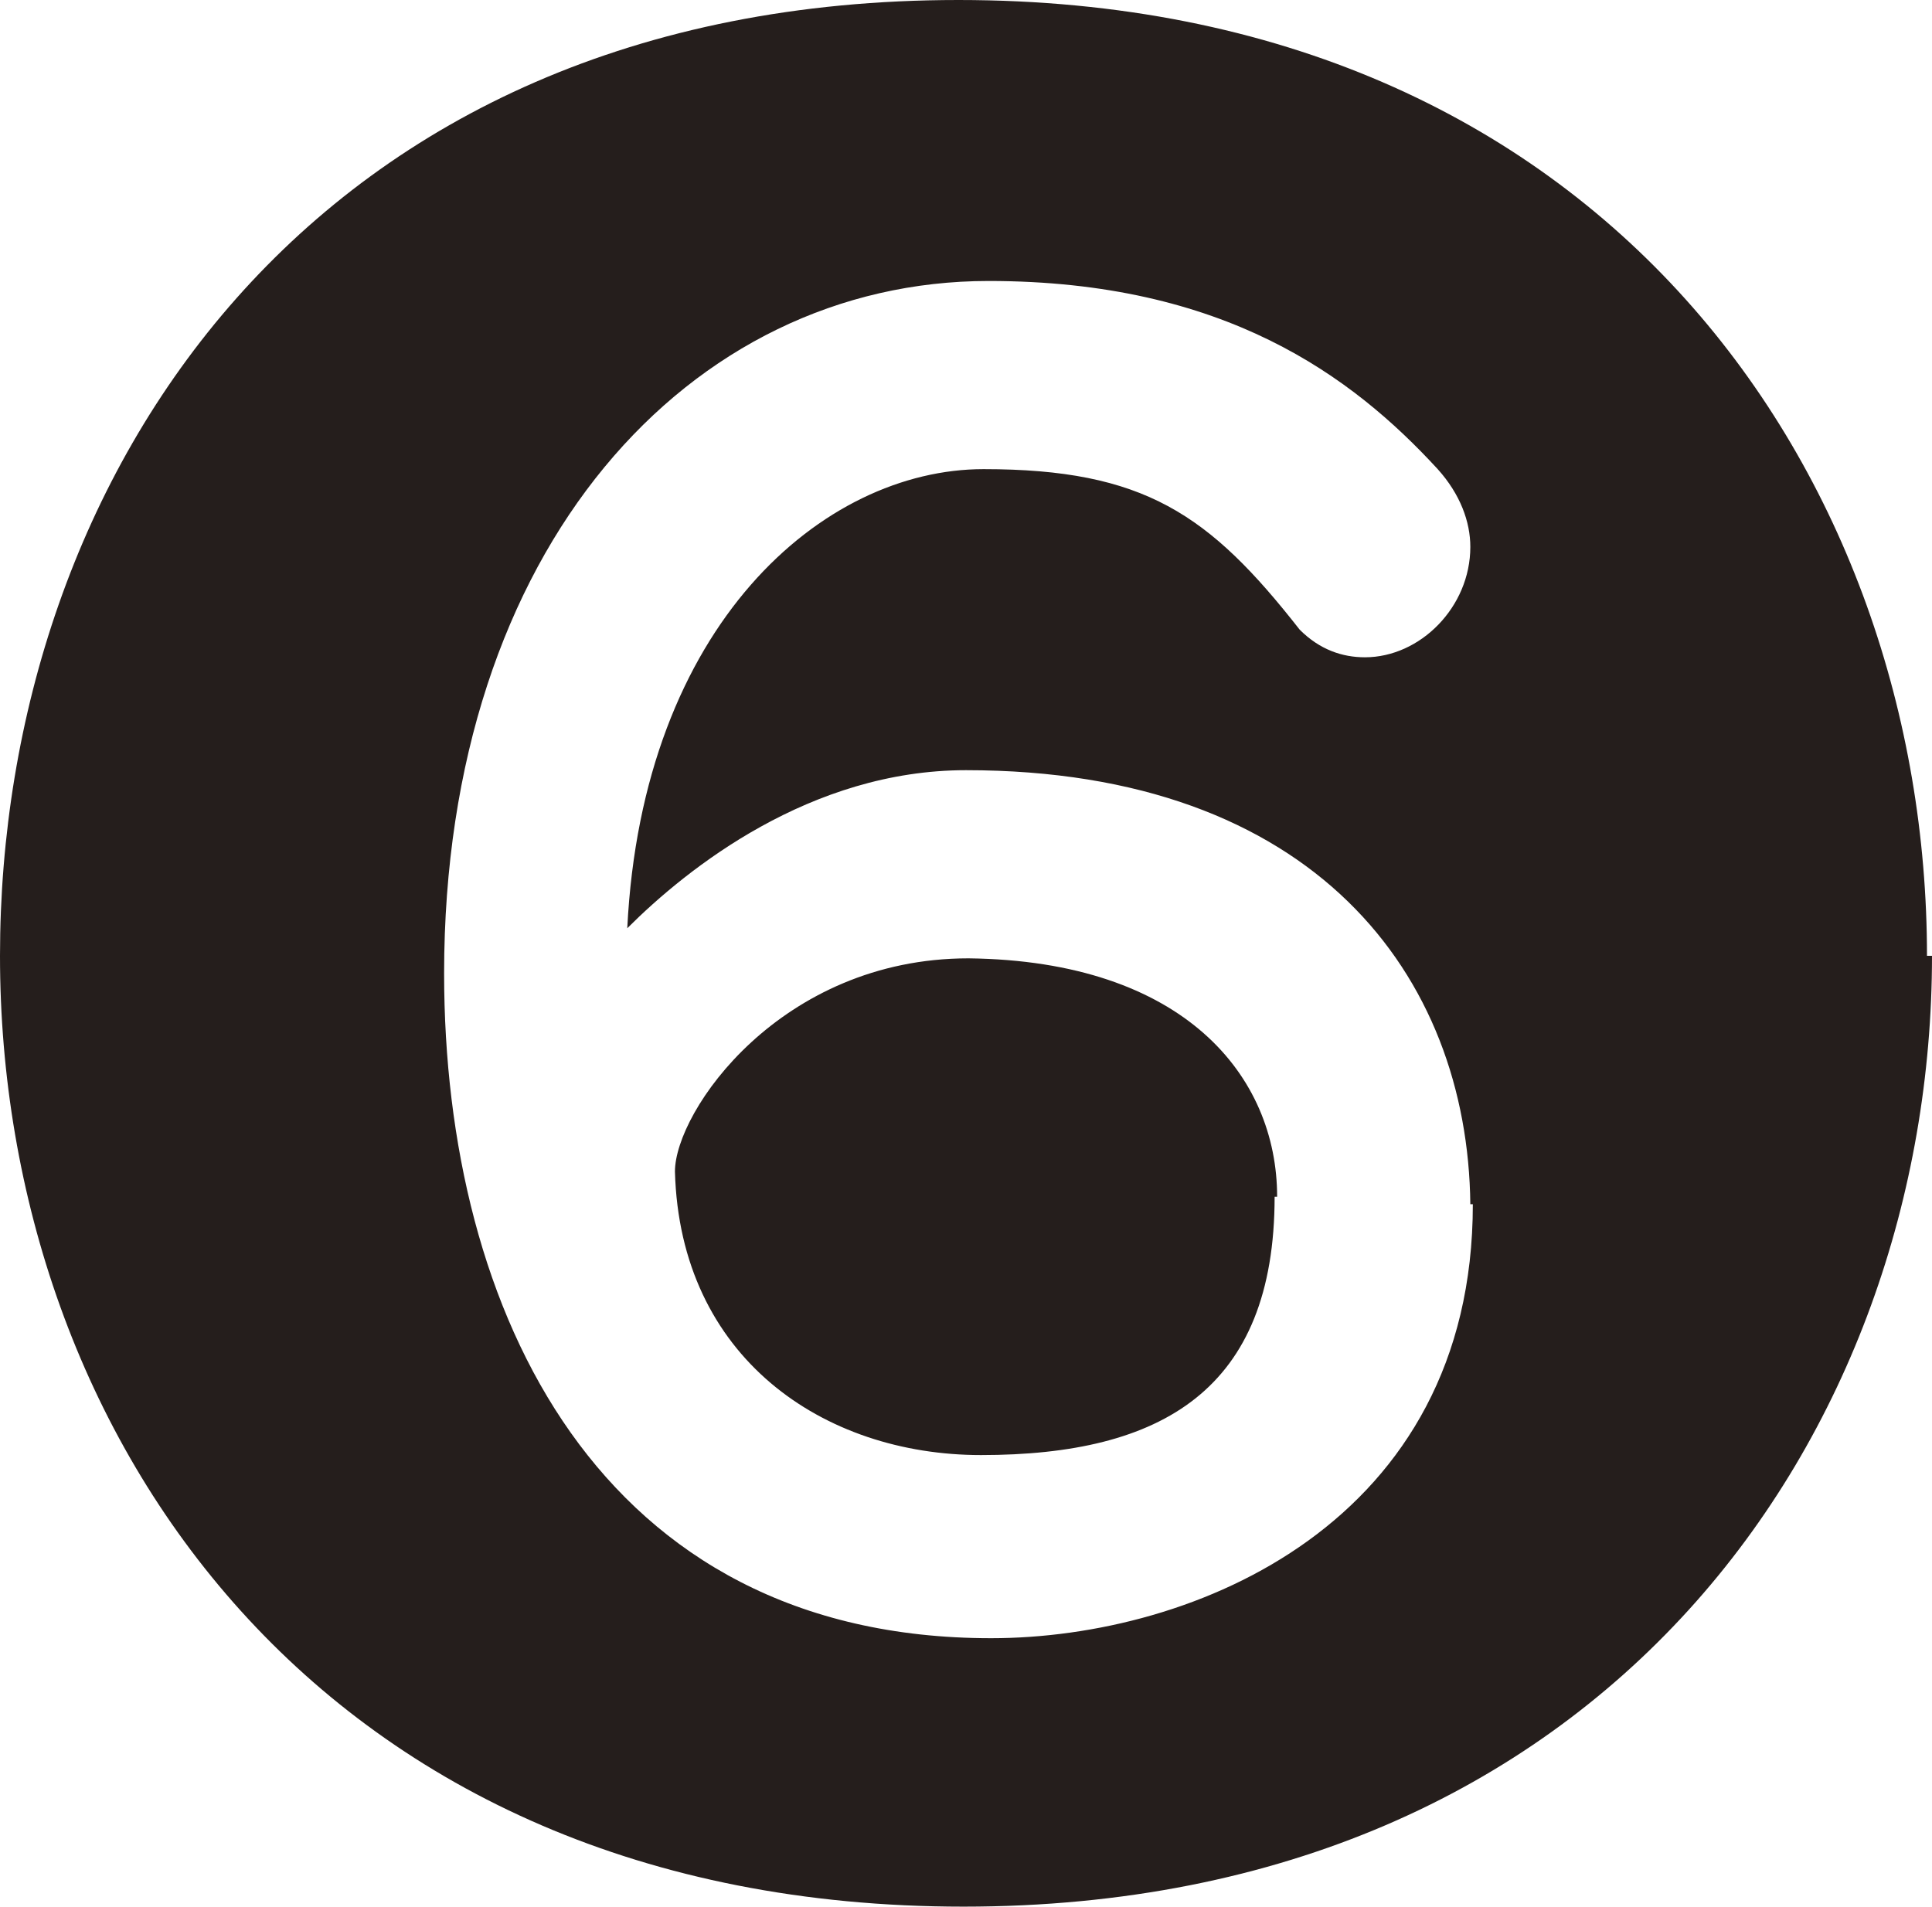
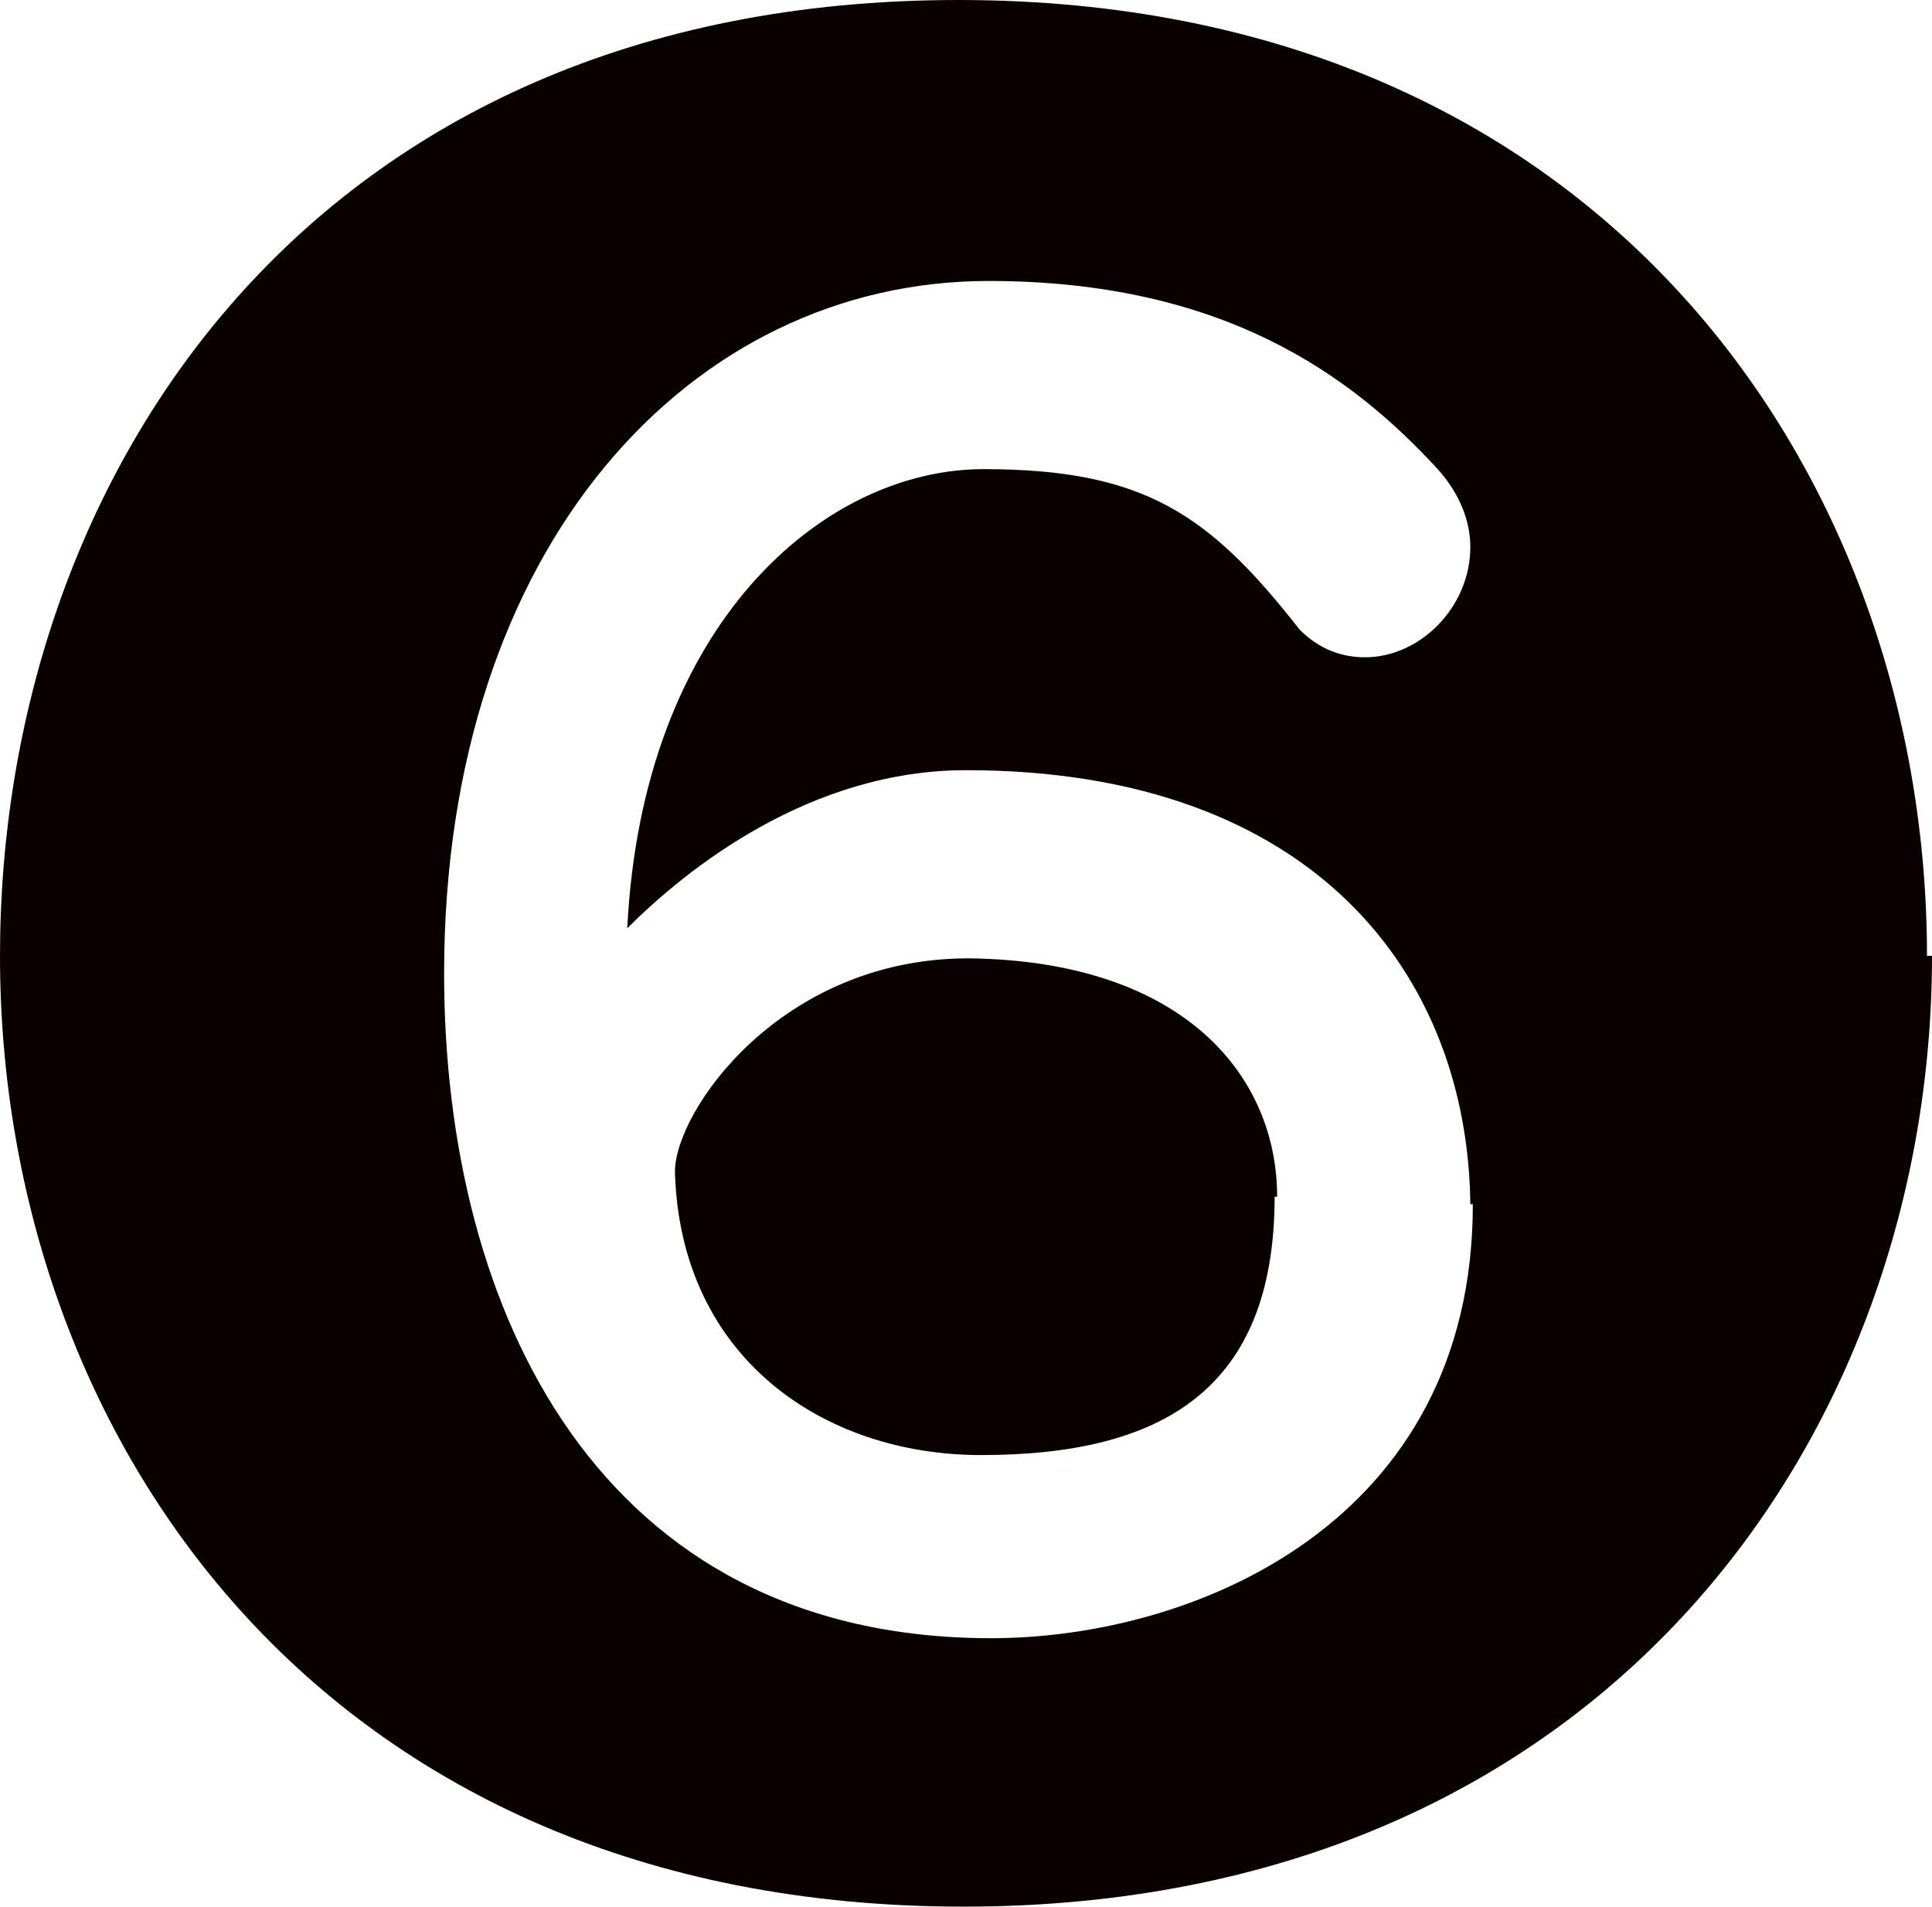
<svg xmlns="http://www.w3.org/2000/svg" id="_레이어_2" viewBox="0 0 7.7 7.6">
  <defs>
-     <style>.cls-1{fill:#251e1c;}</style>
+     <style>.cls-1{fill:#090000;}</style>
  </defs>
  <g id="_레이어_1-2">
    <path class="cls-1" d="M5.09,4.77c0-.48-.37-.94-1.23-.95-.75,0-1.17,.61-1.17,.85,.02,.74,.59,1.13,1.22,1.13,.72,0,1.17-.26,1.17-1.03m.79,.03c0,1.27-1.11,1.73-1.92,1.73-1.56,0-2.18-1.3-2.18-2.65,0-1.7,.98-2.76,2.17-2.76,.94,0,1.45,.38,1.79,.75,.09,.1,.13,.21,.13,.31,0,.24-.2,.44-.42,.44-.09,0-.18-.03-.26-.11-.36-.46-.62-.64-1.26-.64s-1.36,.62-1.42,1.83c.24-.24,.73-.63,1.35-.63,1.39,0,2,.82,2.01,1.73m1.82-.99c0-1.9-1.28-3.81-3.86-3.81S0,1.9,0,3.81s1.28,3.79,3.84,3.79,3.86-1.89,3.86-3.79" />
  </g>
</svg>
